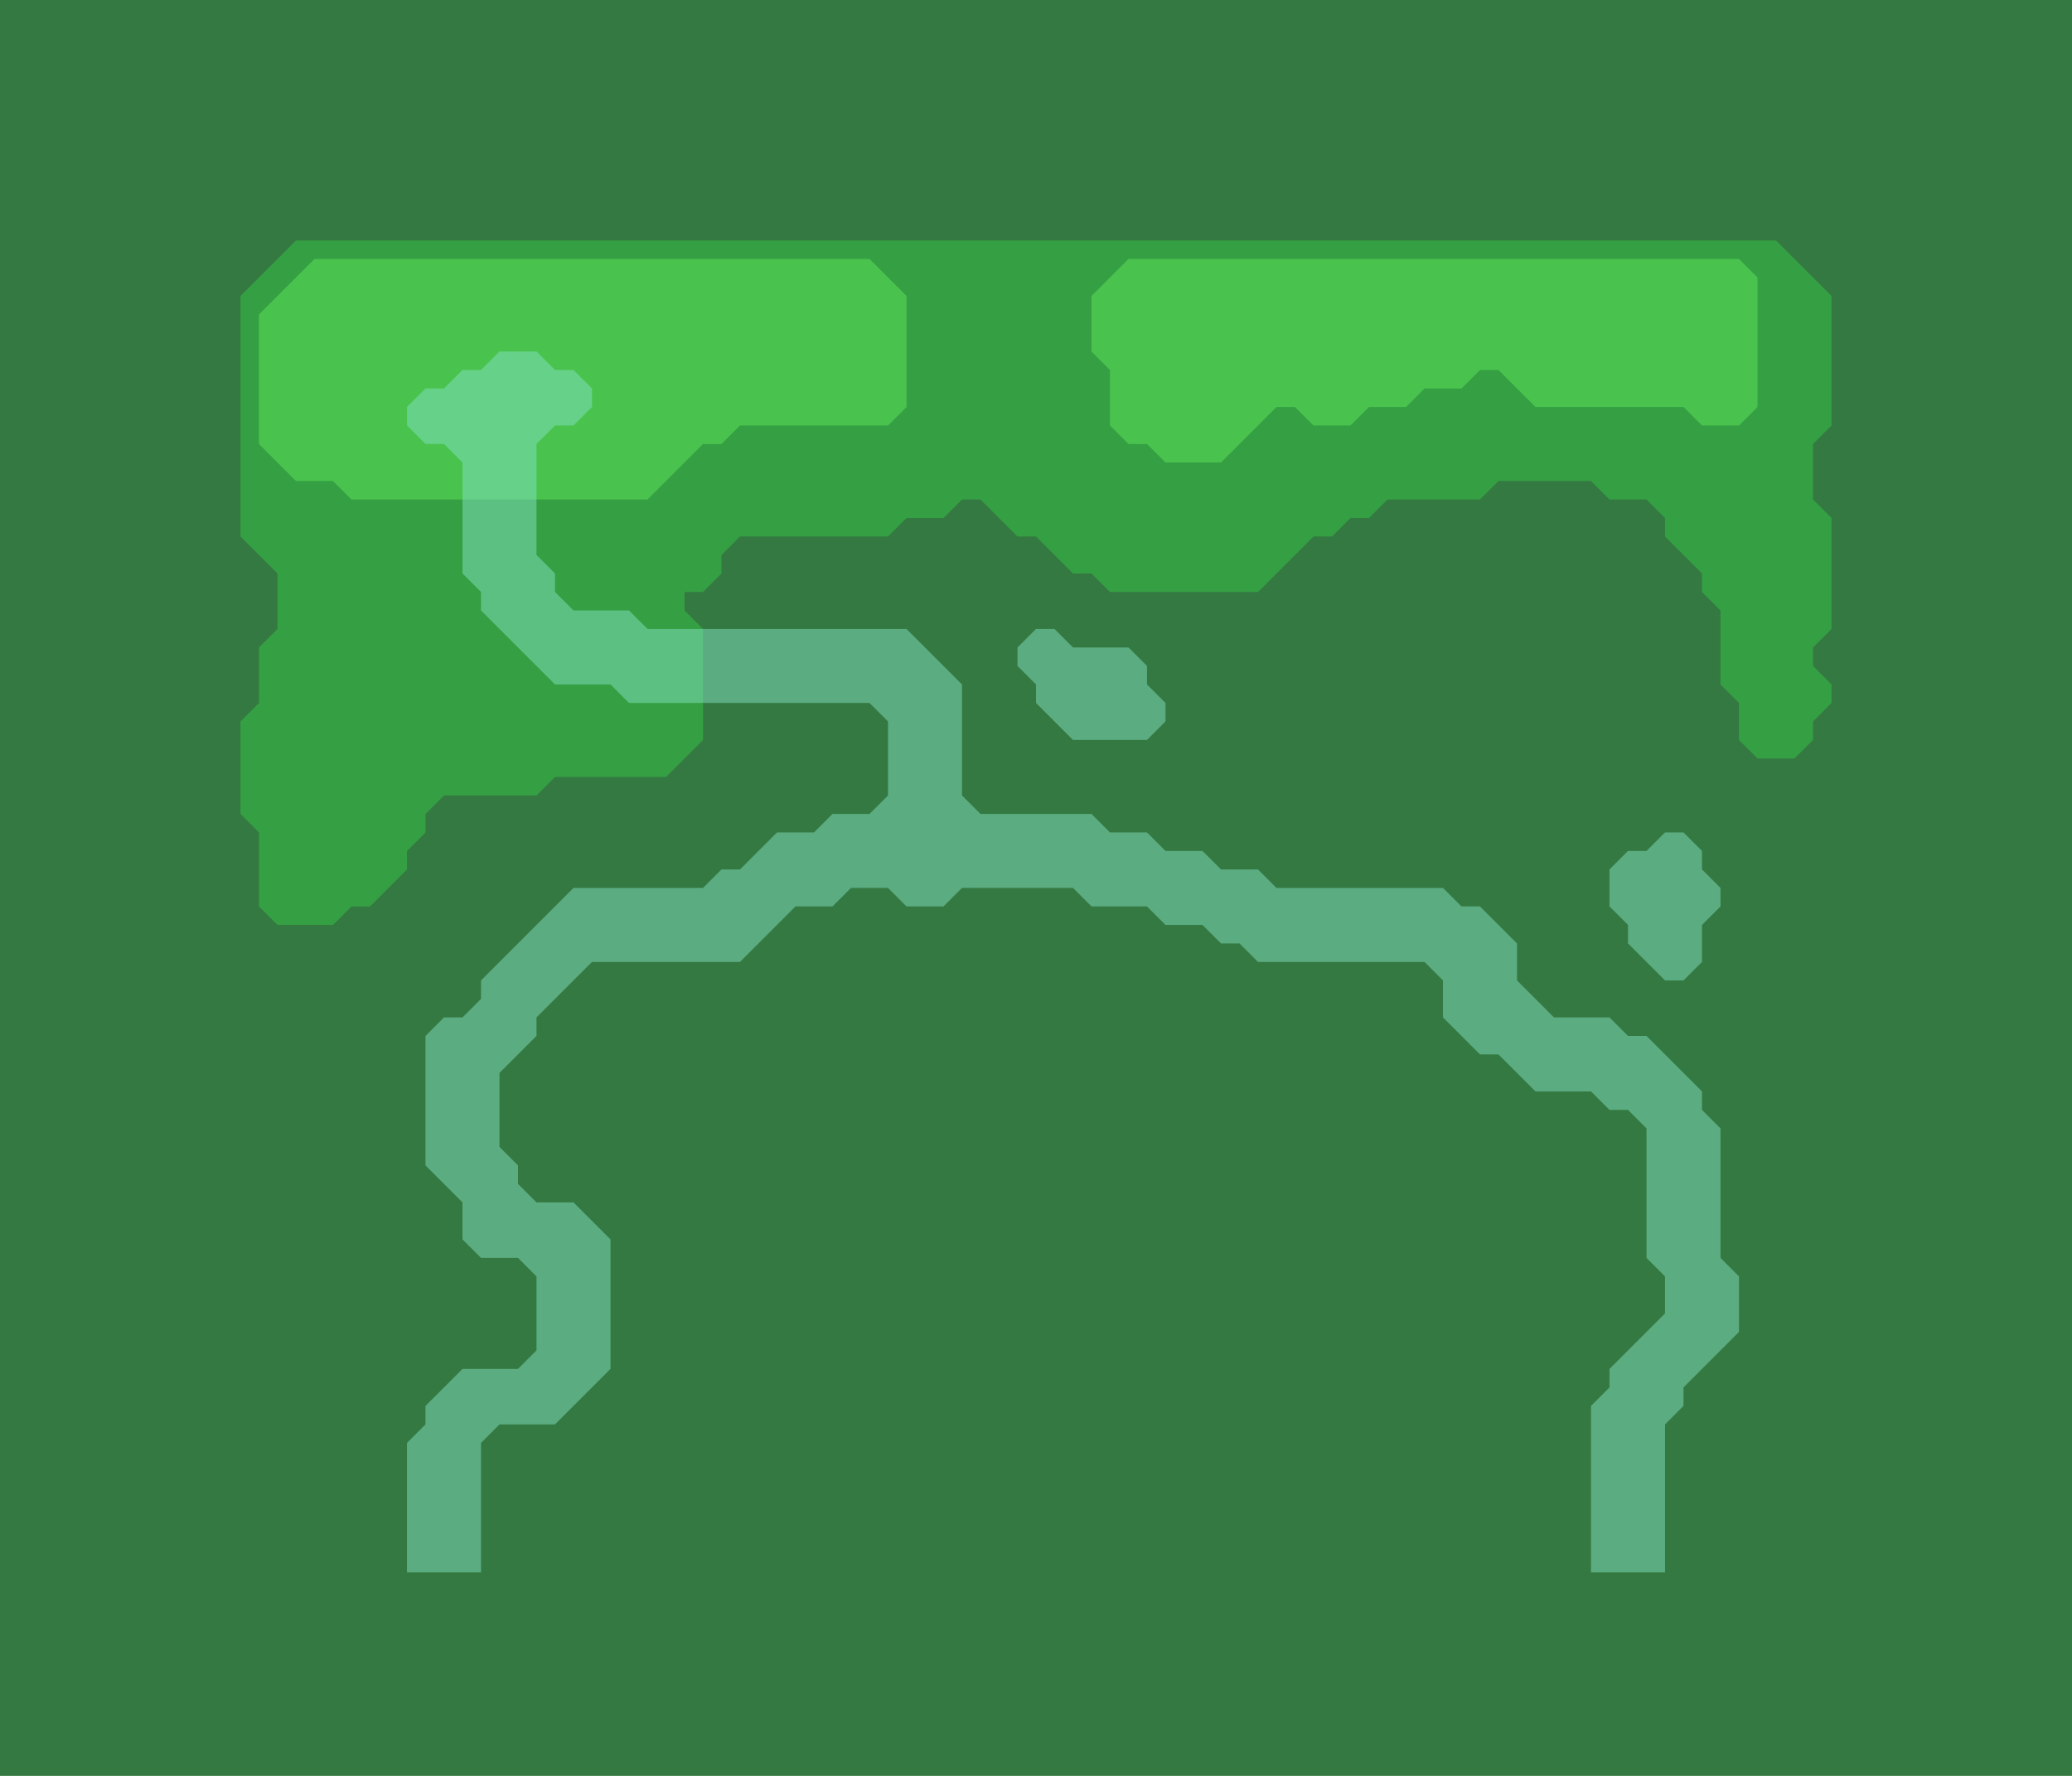
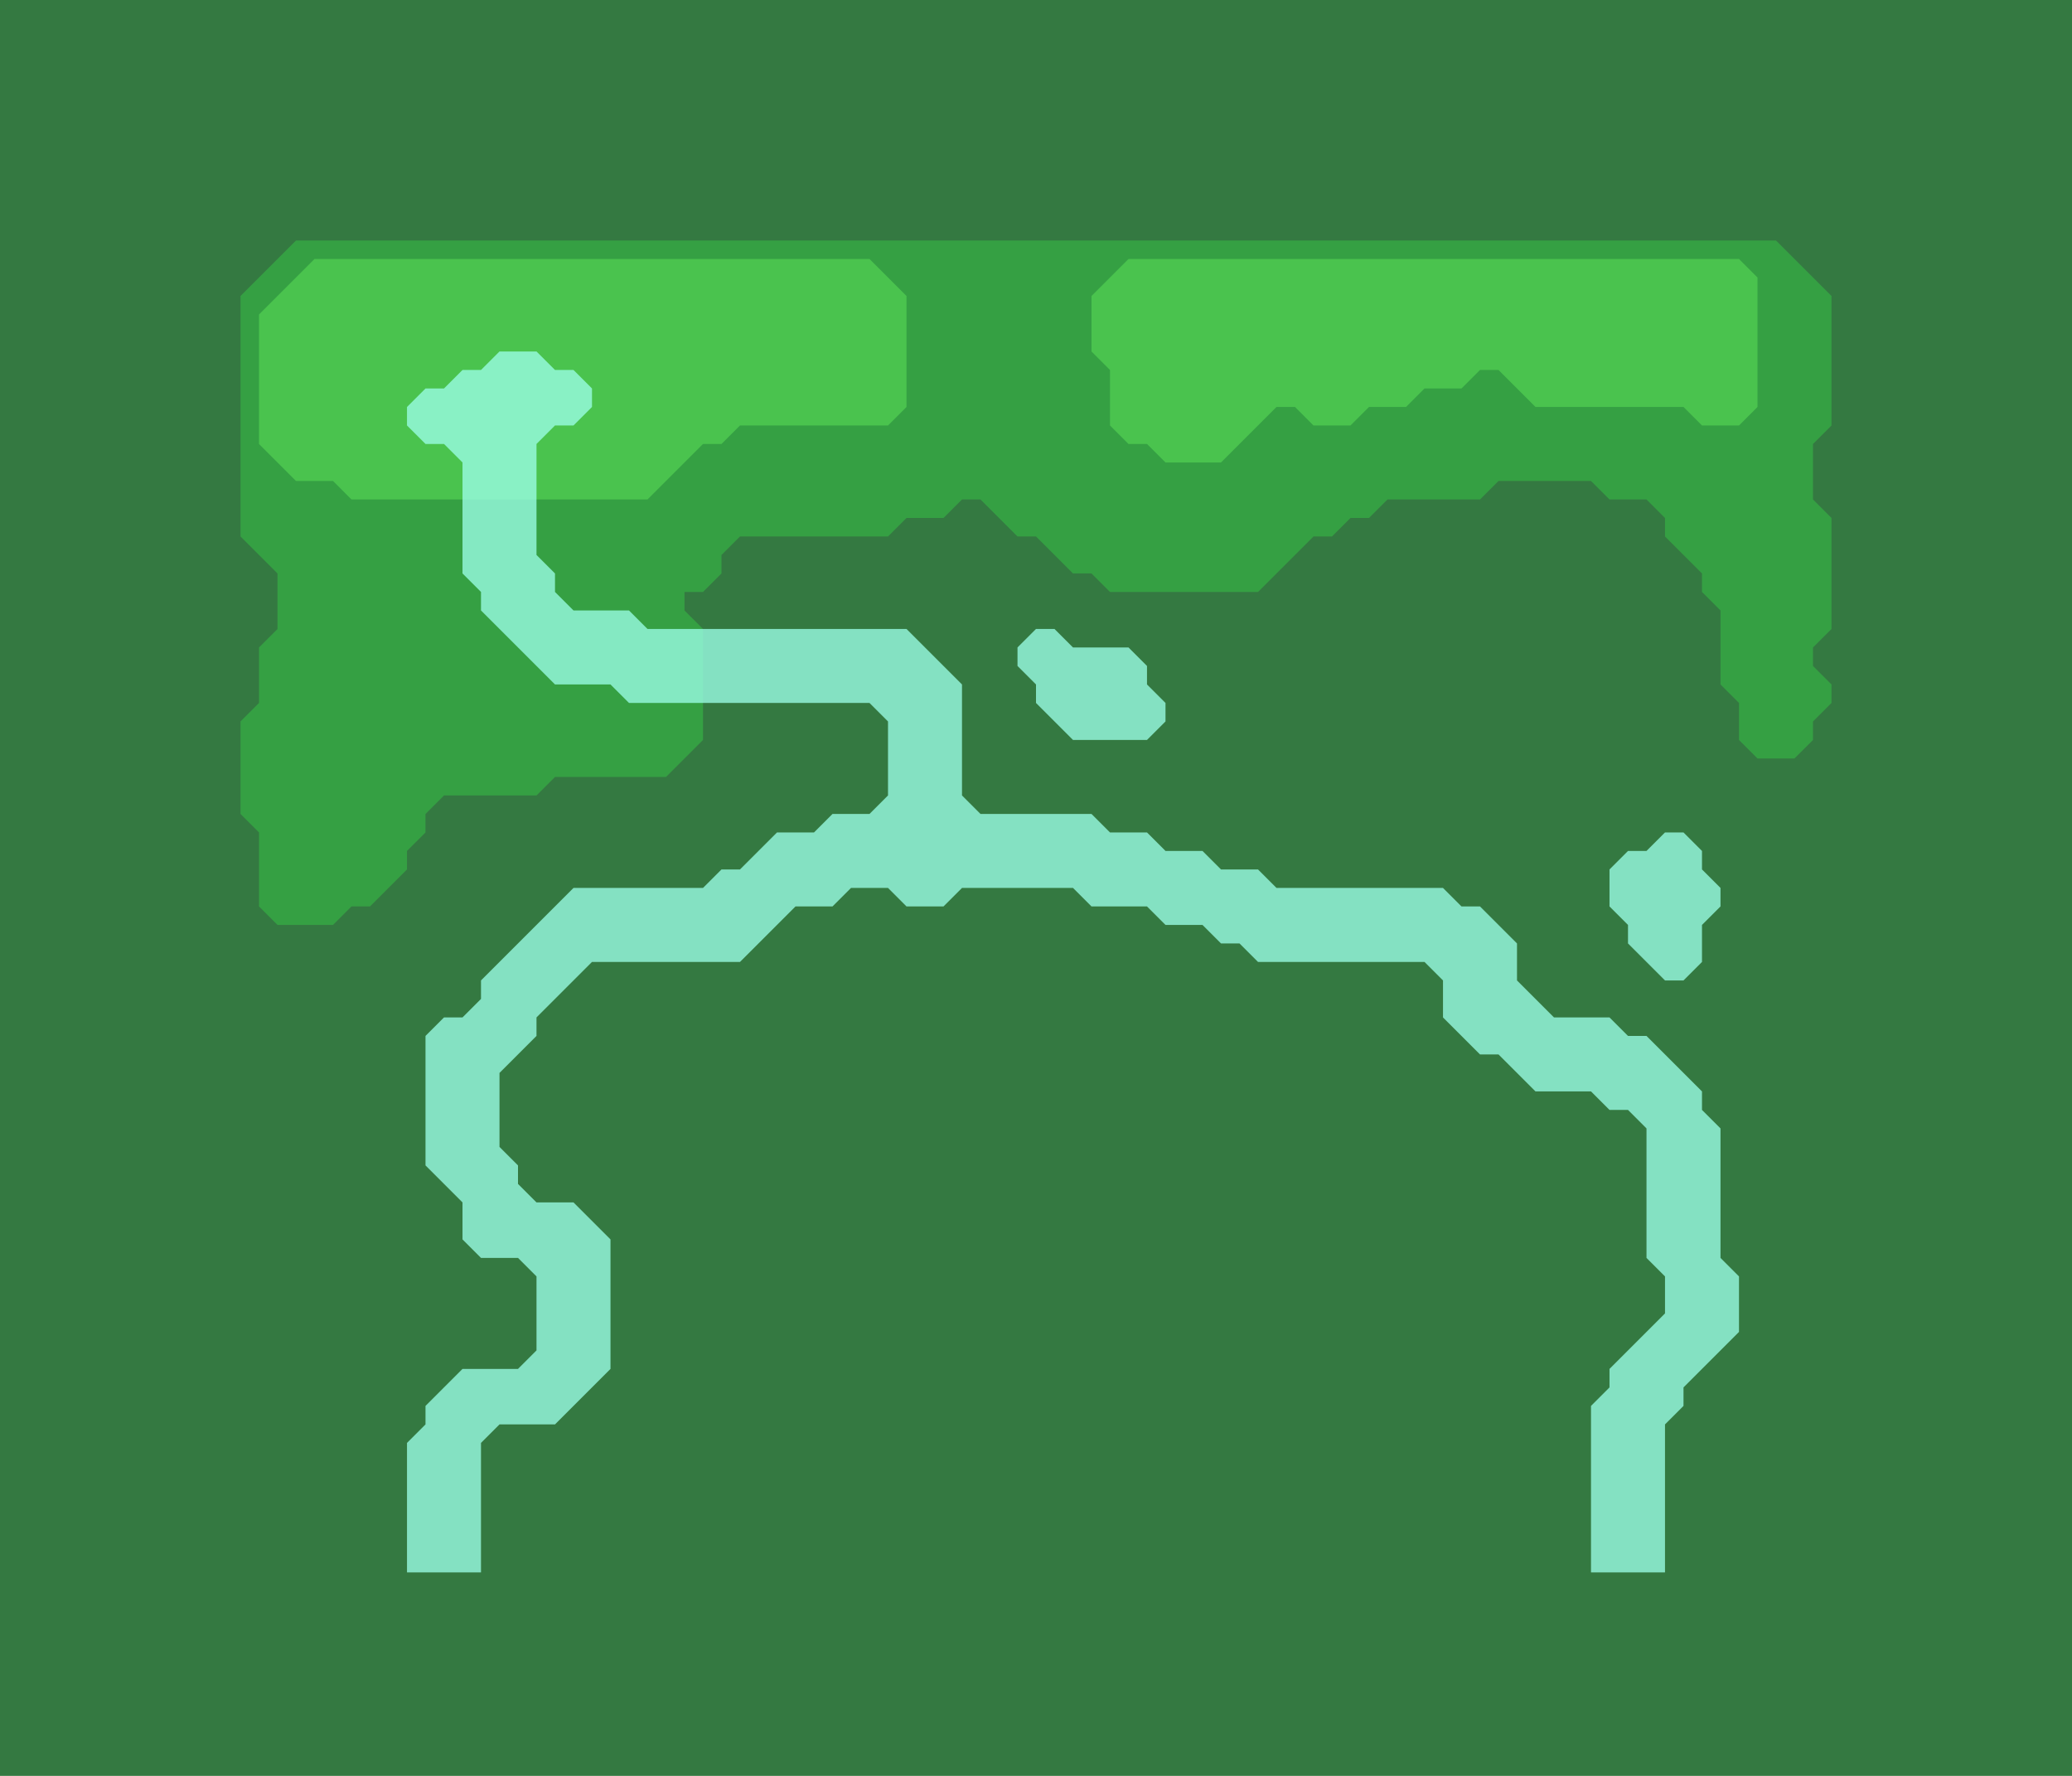
<svg xmlns="http://www.w3.org/2000/svg" viewBox="0 0 112 96" width="448" height="384">
  <rect x="0" y="0" width="112" height="96" fill="#347941" />
  <path d="M16,13L96,13L99,16L99,23L98,24L98,27L99,28L99,34L98,35L98,36L99,37L99,38L98,39L98,40L97,41L95,41L94,40L94,38L93,37L93,33L92,32L92,31L90,29L90,28L89,27L87,27L86,26L81,26L80,27L75,27L74,28L73,28L72,29L71,29L68,32L60,32L59,31L58,31L56,29L55,29L53,27L52,27L51,28L49,28L48,29L40,29L39,30L39,31L38,32L37,32L37,33L38,34L38,40L36,42L30,42L29,43L24,43L23,44L23,45L22,46L22,47L20,49L19,49L18,50L15,50L14,49L14,45L13,44L13,39L14,38L14,35L15,34L15,31L13,29L13,16Z" fill="#35a043" fill-rule="evenodd" />
  <path d="M17,14L47,14L49,16L49,22L48,23L40,23L39,24L38,24L35,27L19,27L18,26L16,26L14,24L14,17Z M61,14L94,14L95,15L95,22L94,23L92,23L91,22L83,22L81,20L80,20L79,21L77,21L76,22L74,22L73,23L71,23L70,22L69,22L66,25L63,25L62,24L61,24L60,23L60,20L59,19L59,16Z" fill="#4ac34e" fill-rule="evenodd" />
-   <path d="M27,19L29,19L30,20L31,20L32,21L32,22L31,23L30,23L29,24L29,30L30,31L30,32L31,33L34,33L35,34L49,34L52,37L52,43L53,44L59,44L60,45L62,45L63,46L65,46L66,47L68,47L69,48L78,48L79,49L80,49L82,51L82,53L84,55L87,55L88,56L89,56L92,59L92,60L93,61L93,68L94,69L94,72L91,75L91,76L90,77L90,85L86,85L86,76L87,75L87,74L90,71L90,69L89,68L89,61L88,60L87,60L86,59L83,59L81,57L80,57L78,55L78,53L77,52L68,52L67,51L66,51L65,50L63,50L62,49L59,49L58,48L52,48L51,49L49,49L48,48L46,48L45,49L43,49L40,52L32,52L29,55L29,56L27,58L27,62L28,63L28,64L29,65L31,65L33,67L33,74L30,77L27,77L26,78L26,85L22,85L22,78L23,77L23,76L25,74L28,74L29,73L29,69L28,68L26,68L25,67L25,65L23,63L23,56L24,55L25,55L26,54L26,53L31,48L38,48L39,47L40,47L42,45L44,45L45,44L47,44L48,43L48,39L47,38L34,38L33,37L30,37L26,33L26,32L25,31L25,25L24,24L23,24L22,23L22,22L23,21L24,21L25,20L26,20Z M56,34L57,34L58,35L61,35L62,36L62,37L63,38L63,39L62,40L58,40L56,38L56,37L55,36L55,35Z M90,45L91,45L92,46L92,47L93,48L93,49L92,50L92,52L91,53L90,53L88,51L88,50L87,49L87,47L88,46L89,46Z" fill="#83e1c3" fill-opacity="0.5" fill-rule="evenodd" />
+   <path d="M27,19L29,19L30,20L31,20L32,21L32,22L31,23L30,23L29,24L29,30L30,31L30,32L31,33L34,33L35,34L49,34L52,37L52,43L53,44L59,44L60,45L62,45L63,46L65,46L66,47L68,47L69,48L78,48L79,49L80,49L82,51L82,53L84,55L87,55L88,56L89,56L92,59L92,60L93,61L93,68L94,69L94,72L91,75L91,76L90,77L90,85L86,85L86,76L87,75L87,74L90,71L90,69L89,68L89,61L88,60L87,60L86,59L83,59L81,57L80,57L78,55L78,53L77,52L68,52L67,51L66,51L65,50L63,50L62,49L59,49L58,48L52,48L51,49L49,49L48,48L46,48L45,49L43,49L40,52L32,52L29,55L29,56L27,58L27,62L28,63L28,64L29,65L31,65L33,67L33,74L30,77L27,77L26,78L26,85L22,85L22,78L23,77L23,76L25,74L28,74L29,73L29,69L28,68L26,68L25,67L25,65L23,63L23,56L24,55L25,55L26,54L26,53L31,48L38,48L39,47L40,47L42,45L44,45L45,44L47,44L48,43L48,39L47,38L34,38L33,37L30,37L26,33L26,32L25,31L25,25L24,24L23,24L22,23L22,22L23,21L24,21L25,20L26,20Z M56,34L57,34L58,35L61,35L62,36L62,37L63,38L63,39L62,40L58,40L56,38L56,37L55,36L55,35Z M90,45L91,45L92,46L92,47L93,48L93,49L92,50L92,52L91,53L90,53L88,51L88,50L87,49L87,47L88,46L89,46Z" fill="#9CFFE8" fill-opacity="0.77" fill-rule="evenodd" />
</svg>
